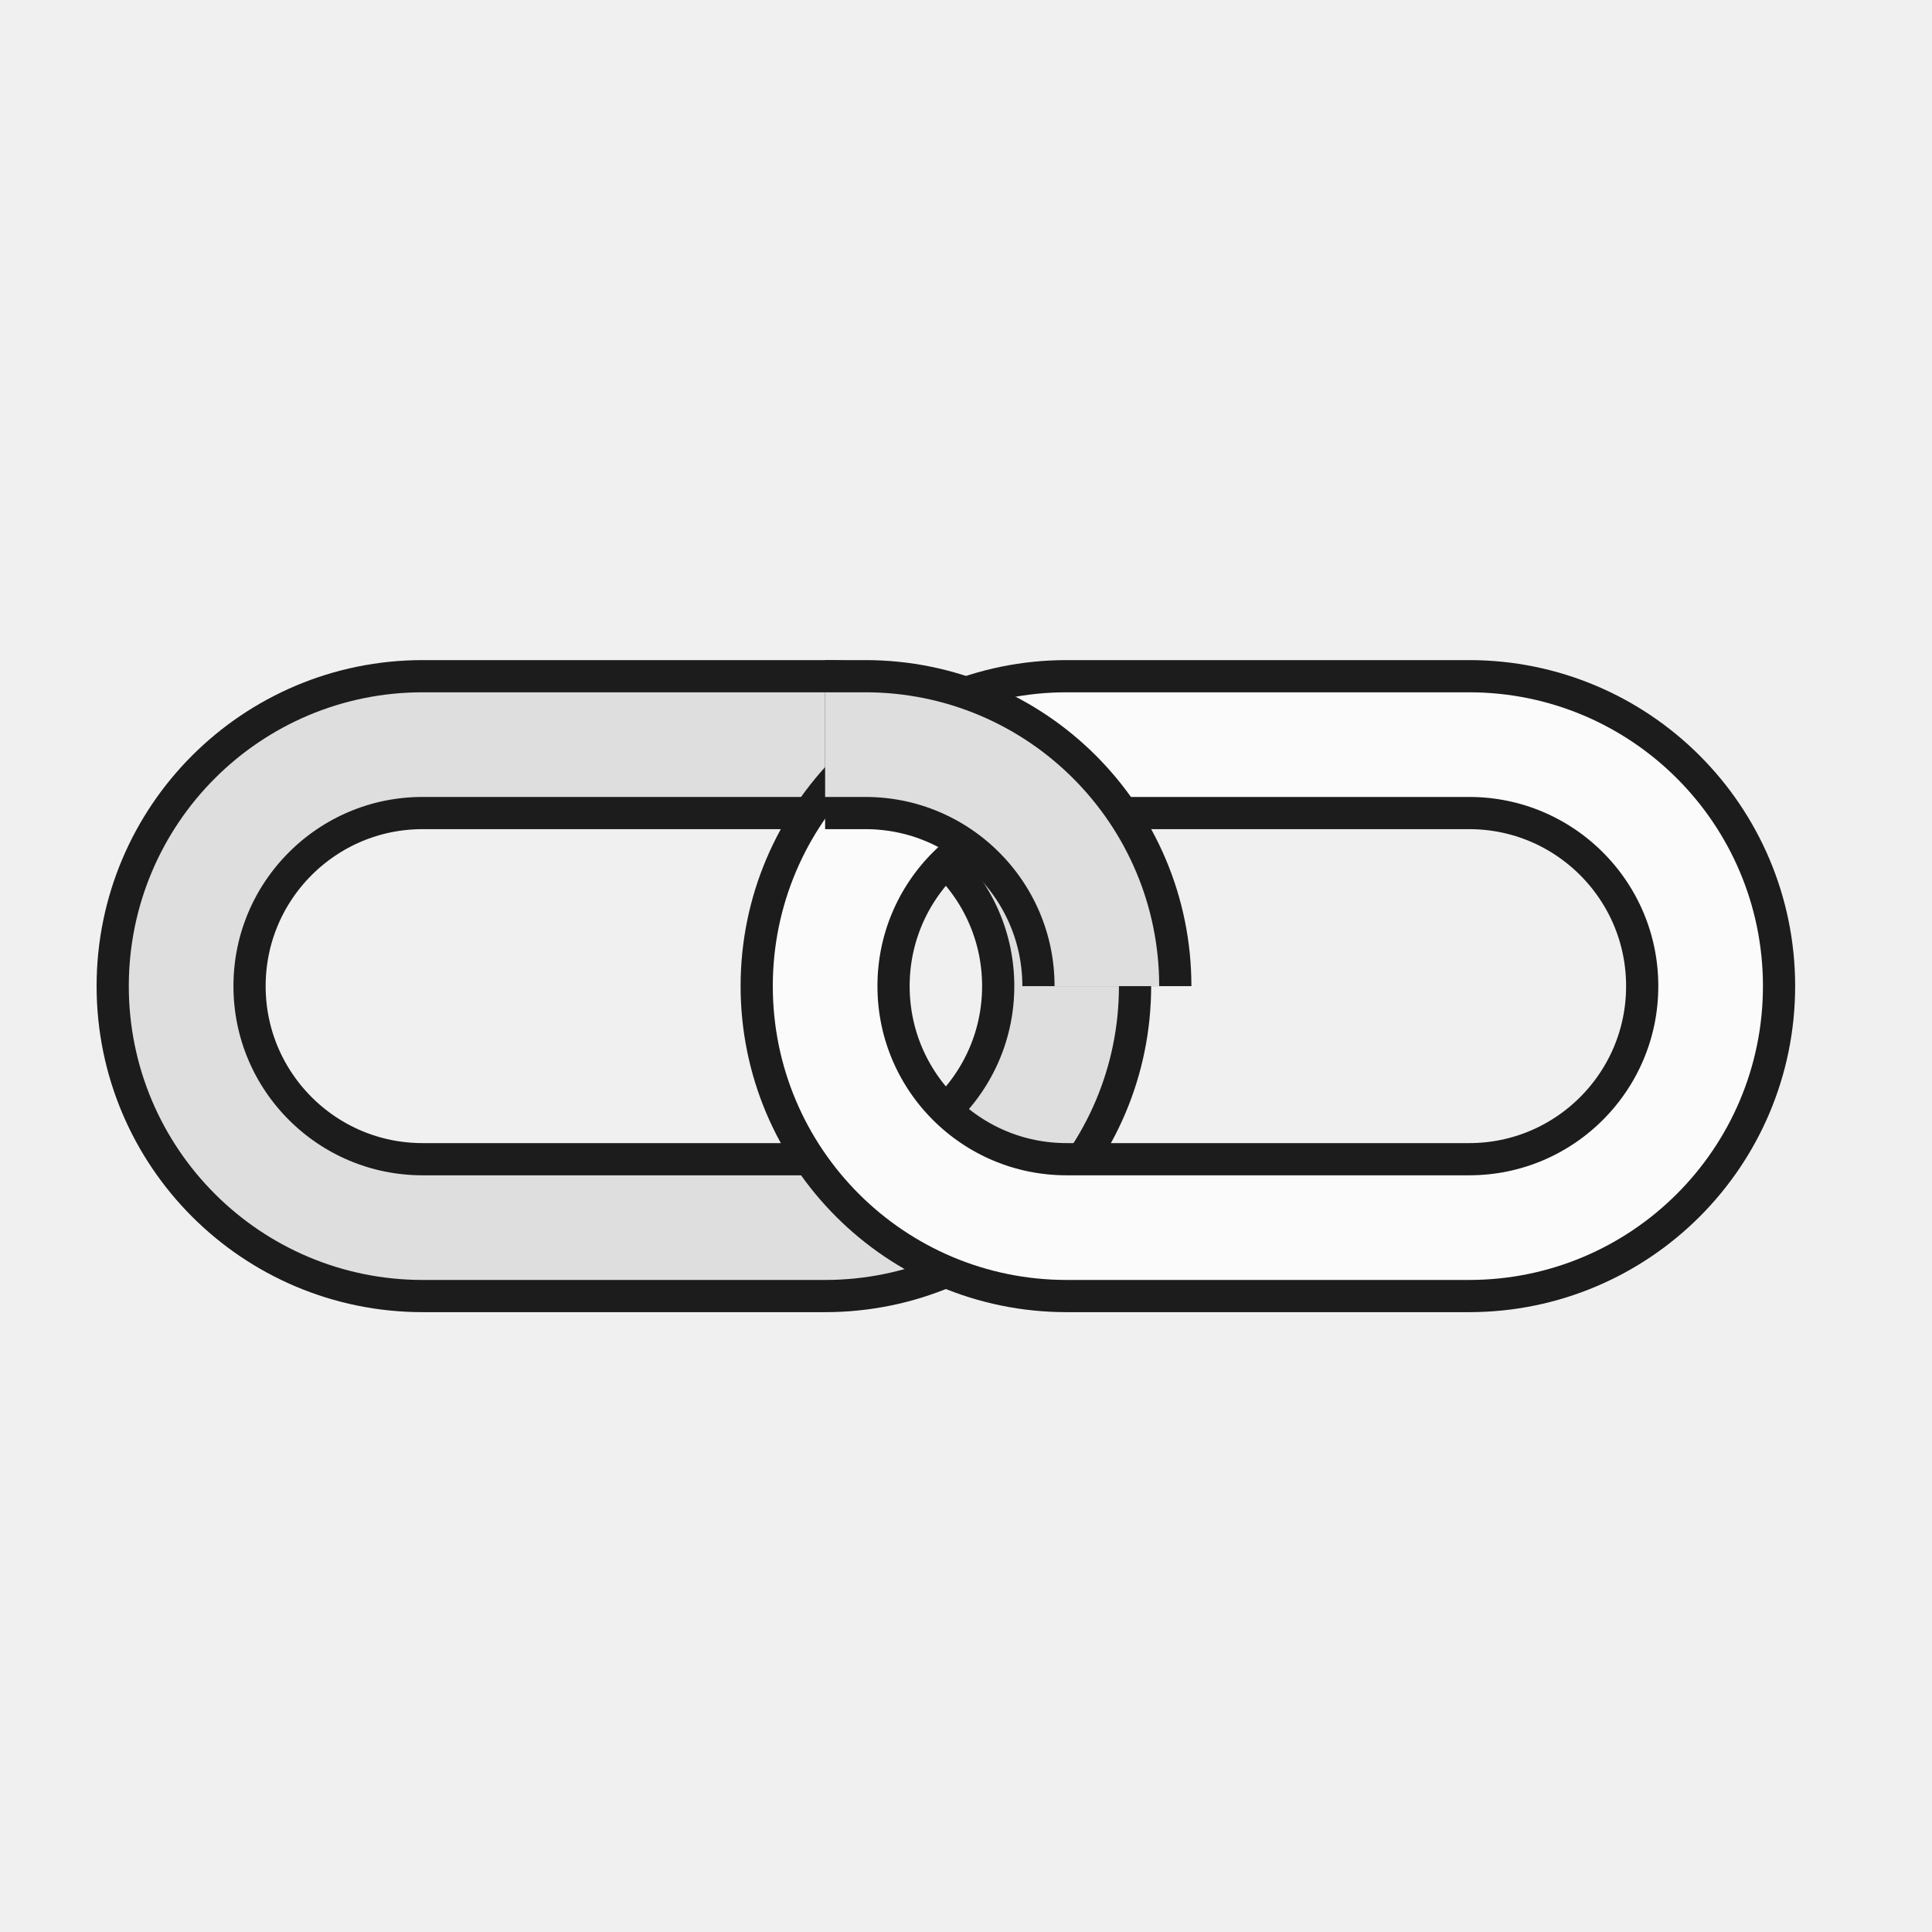
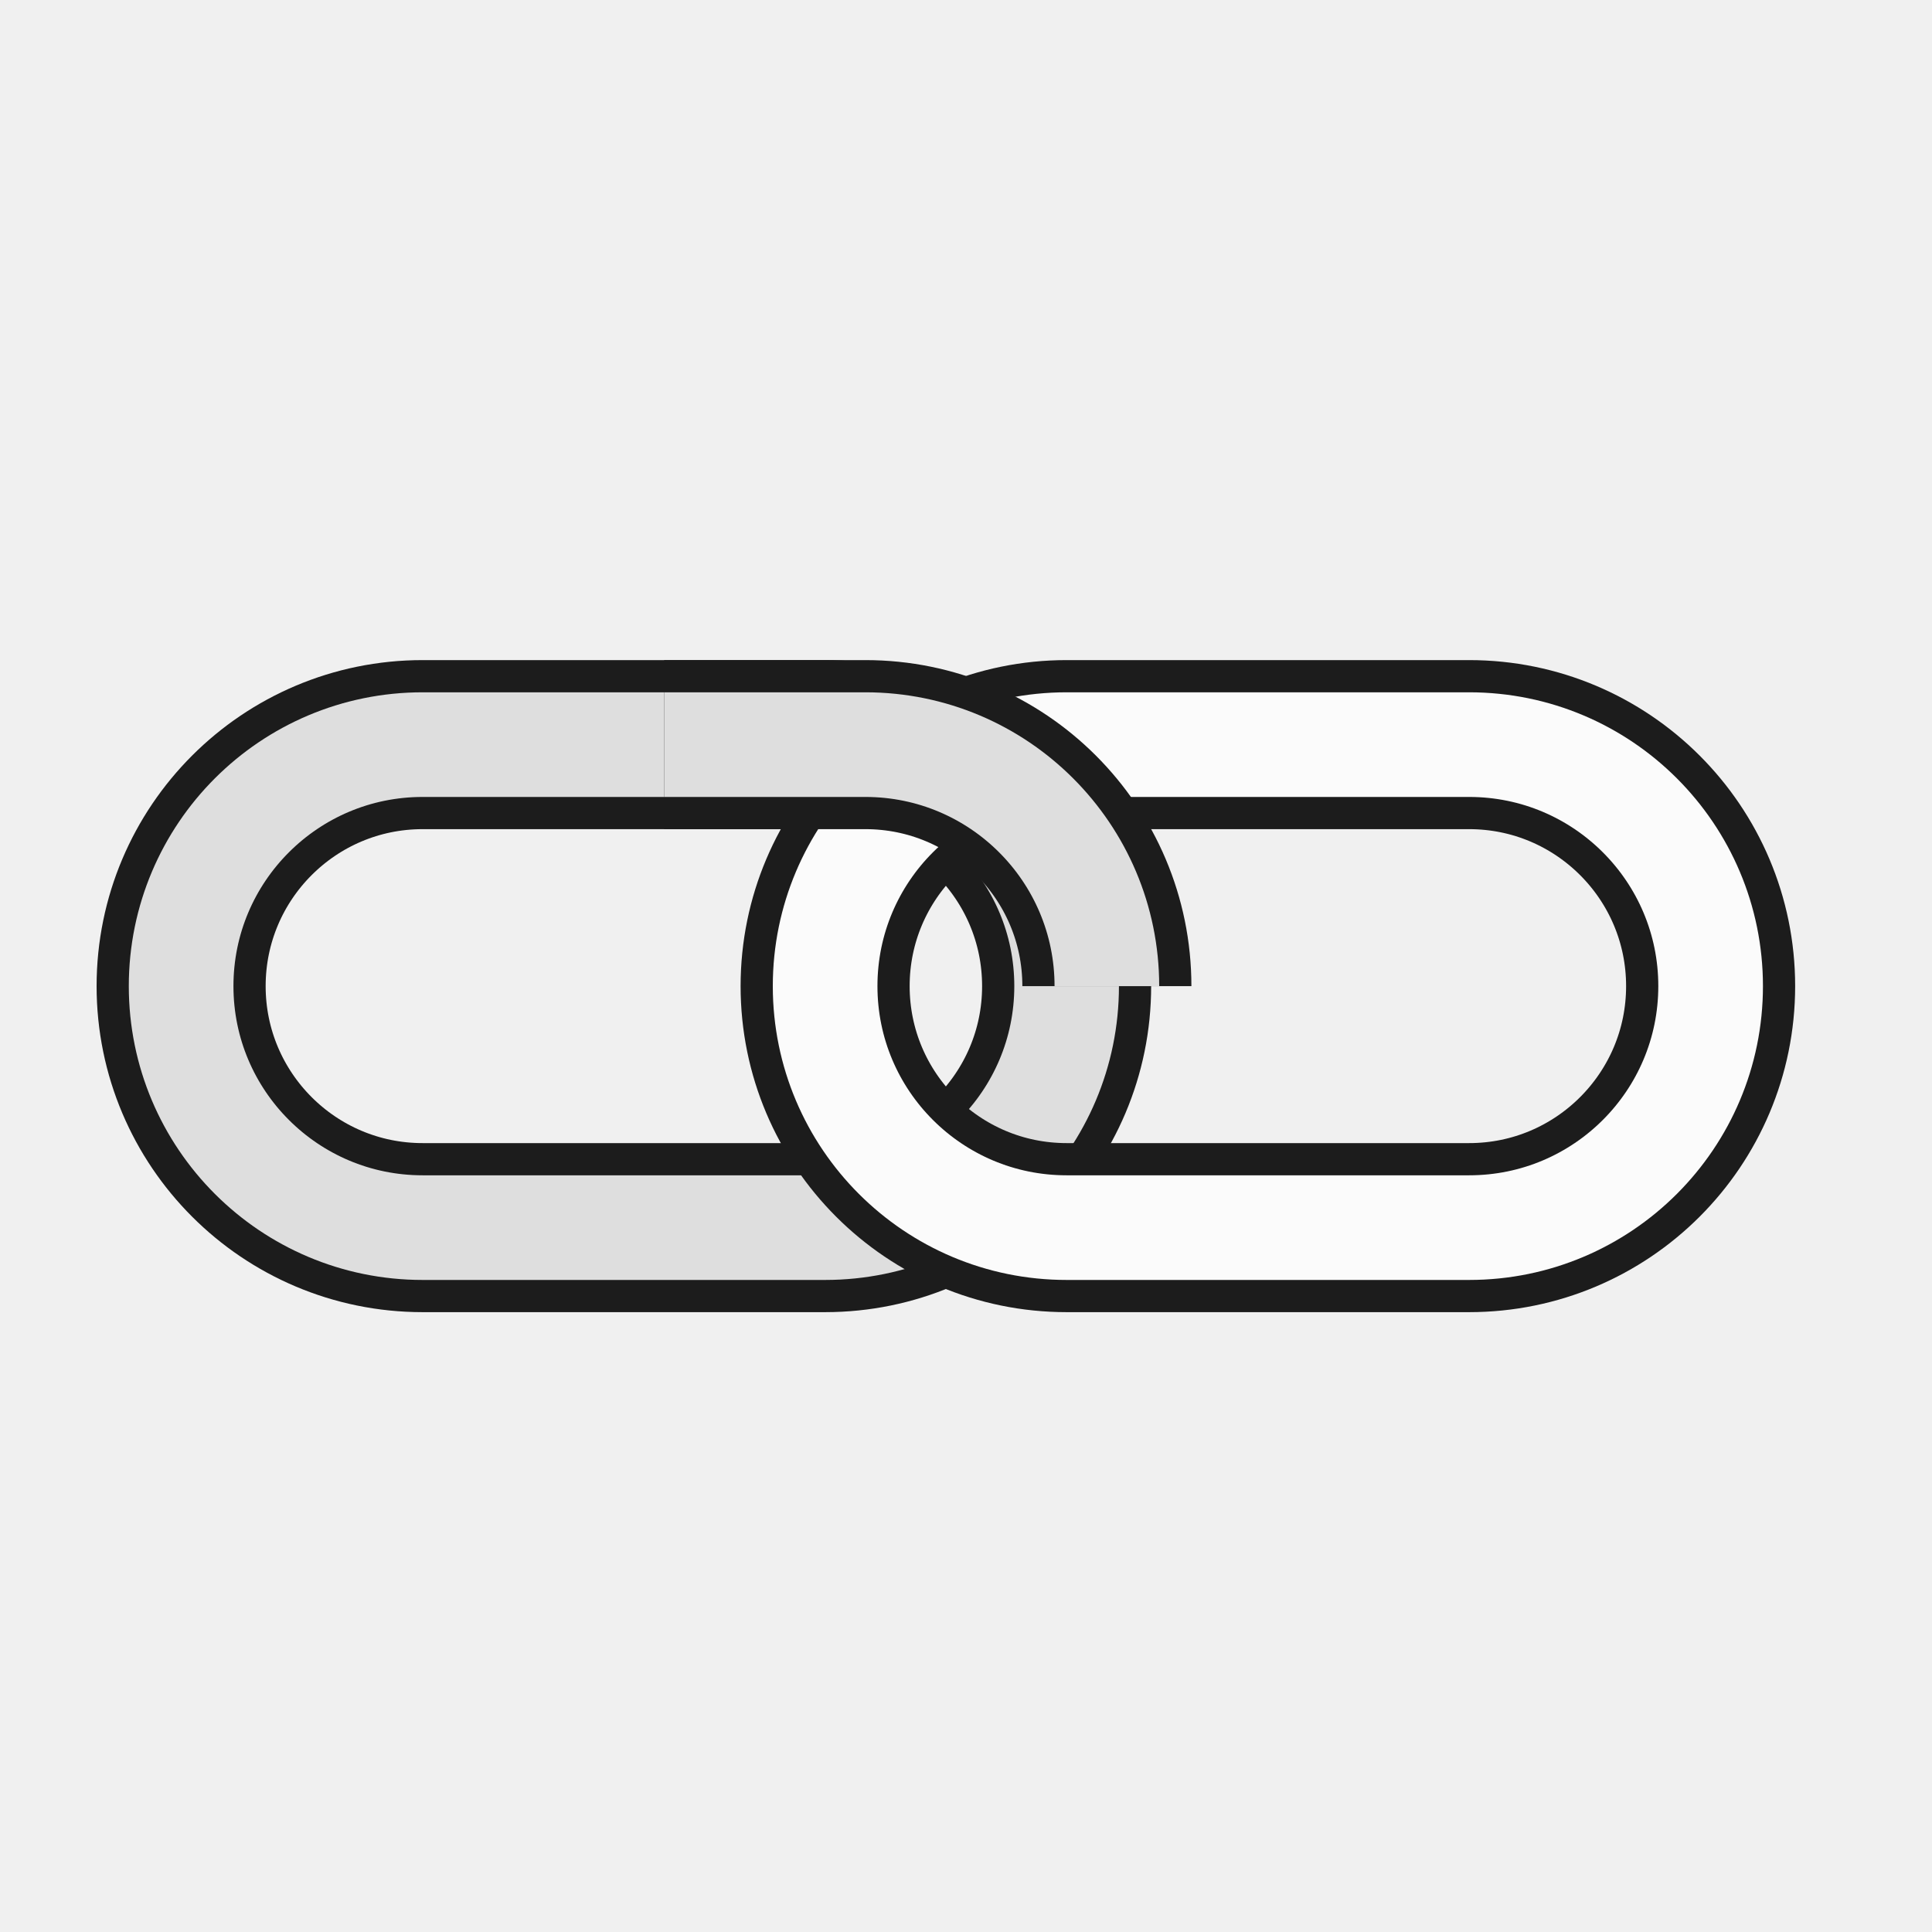
<svg xmlns="http://www.w3.org/2000/svg" viewBox="0 0 96 96" role="img" aria-label="Two joined chain links">
  <style>.o{stroke:#1c1c1c;stroke-width:2;stroke-linejoin:round;stroke-linecap:round}.n{fill:none}.a{fill:#fbfbfb}.b{fill:#dedede}.c{fill:#b5b5b5}.d{fill:#7d7d7d}.t{stroke:#1c1c1c;stroke-width:2;stroke-linecap:round;fill:none}.so{stroke:#1c1c1c}.sb{stroke:#dedede}.sa{stroke:#fbfbfb}@media (prefers-color-scheme:dark){.o,.t,.so{stroke:#fff}.a{fill:#848484}.b{fill:#4a4a4a}.c{fill:#242424}.d{fill:#000}.sb{stroke:#4a4a4a}.sa{stroke:#848484}}</style>
  <g fill="none" stroke-linejoin="round">
    <path class="so" stroke-width="8.4" d="M21 37h20a12 12 0 0 1 0 24H21a12 12 0 0 1 0 -24z" />
    <path class="sb" stroke-width="5.2" d="M21 37h20a12 12 0 0 1 0 24H21a12 12 0 0 1 0 -24z" />
  </g>
  <g fill="none" stroke-linejoin="round">
    <path class="so" stroke-width="8.4" d="M53 37h20a12 12 0 0 1 0 24H53a12 12 0 0 1 0 -24z" />
    <path class="sa" stroke-width="5.2" d="M53 37h20a12 12 0 0 1 0 24H53a12 12 0 0 1 0 -24z" />
  </g>
  <g fill="none" stroke-linejoin="round">
-     <path class="so" stroke-width="8.4" d="M41 37h2a12 12 0 0 1 12 12" />
-     <path class="sb" stroke-width="5.2" d="M41 37h2a12 12 0 0 1 12 12" />
+     <path class="so" stroke-width="8.4" d="M33 37h10a12 12 0 0 1 12 12" />
+     <path class="sb" stroke-width="5.2" d="M33 37h10a12 12 0 0 1 12 12" />
  </g>
</svg>
